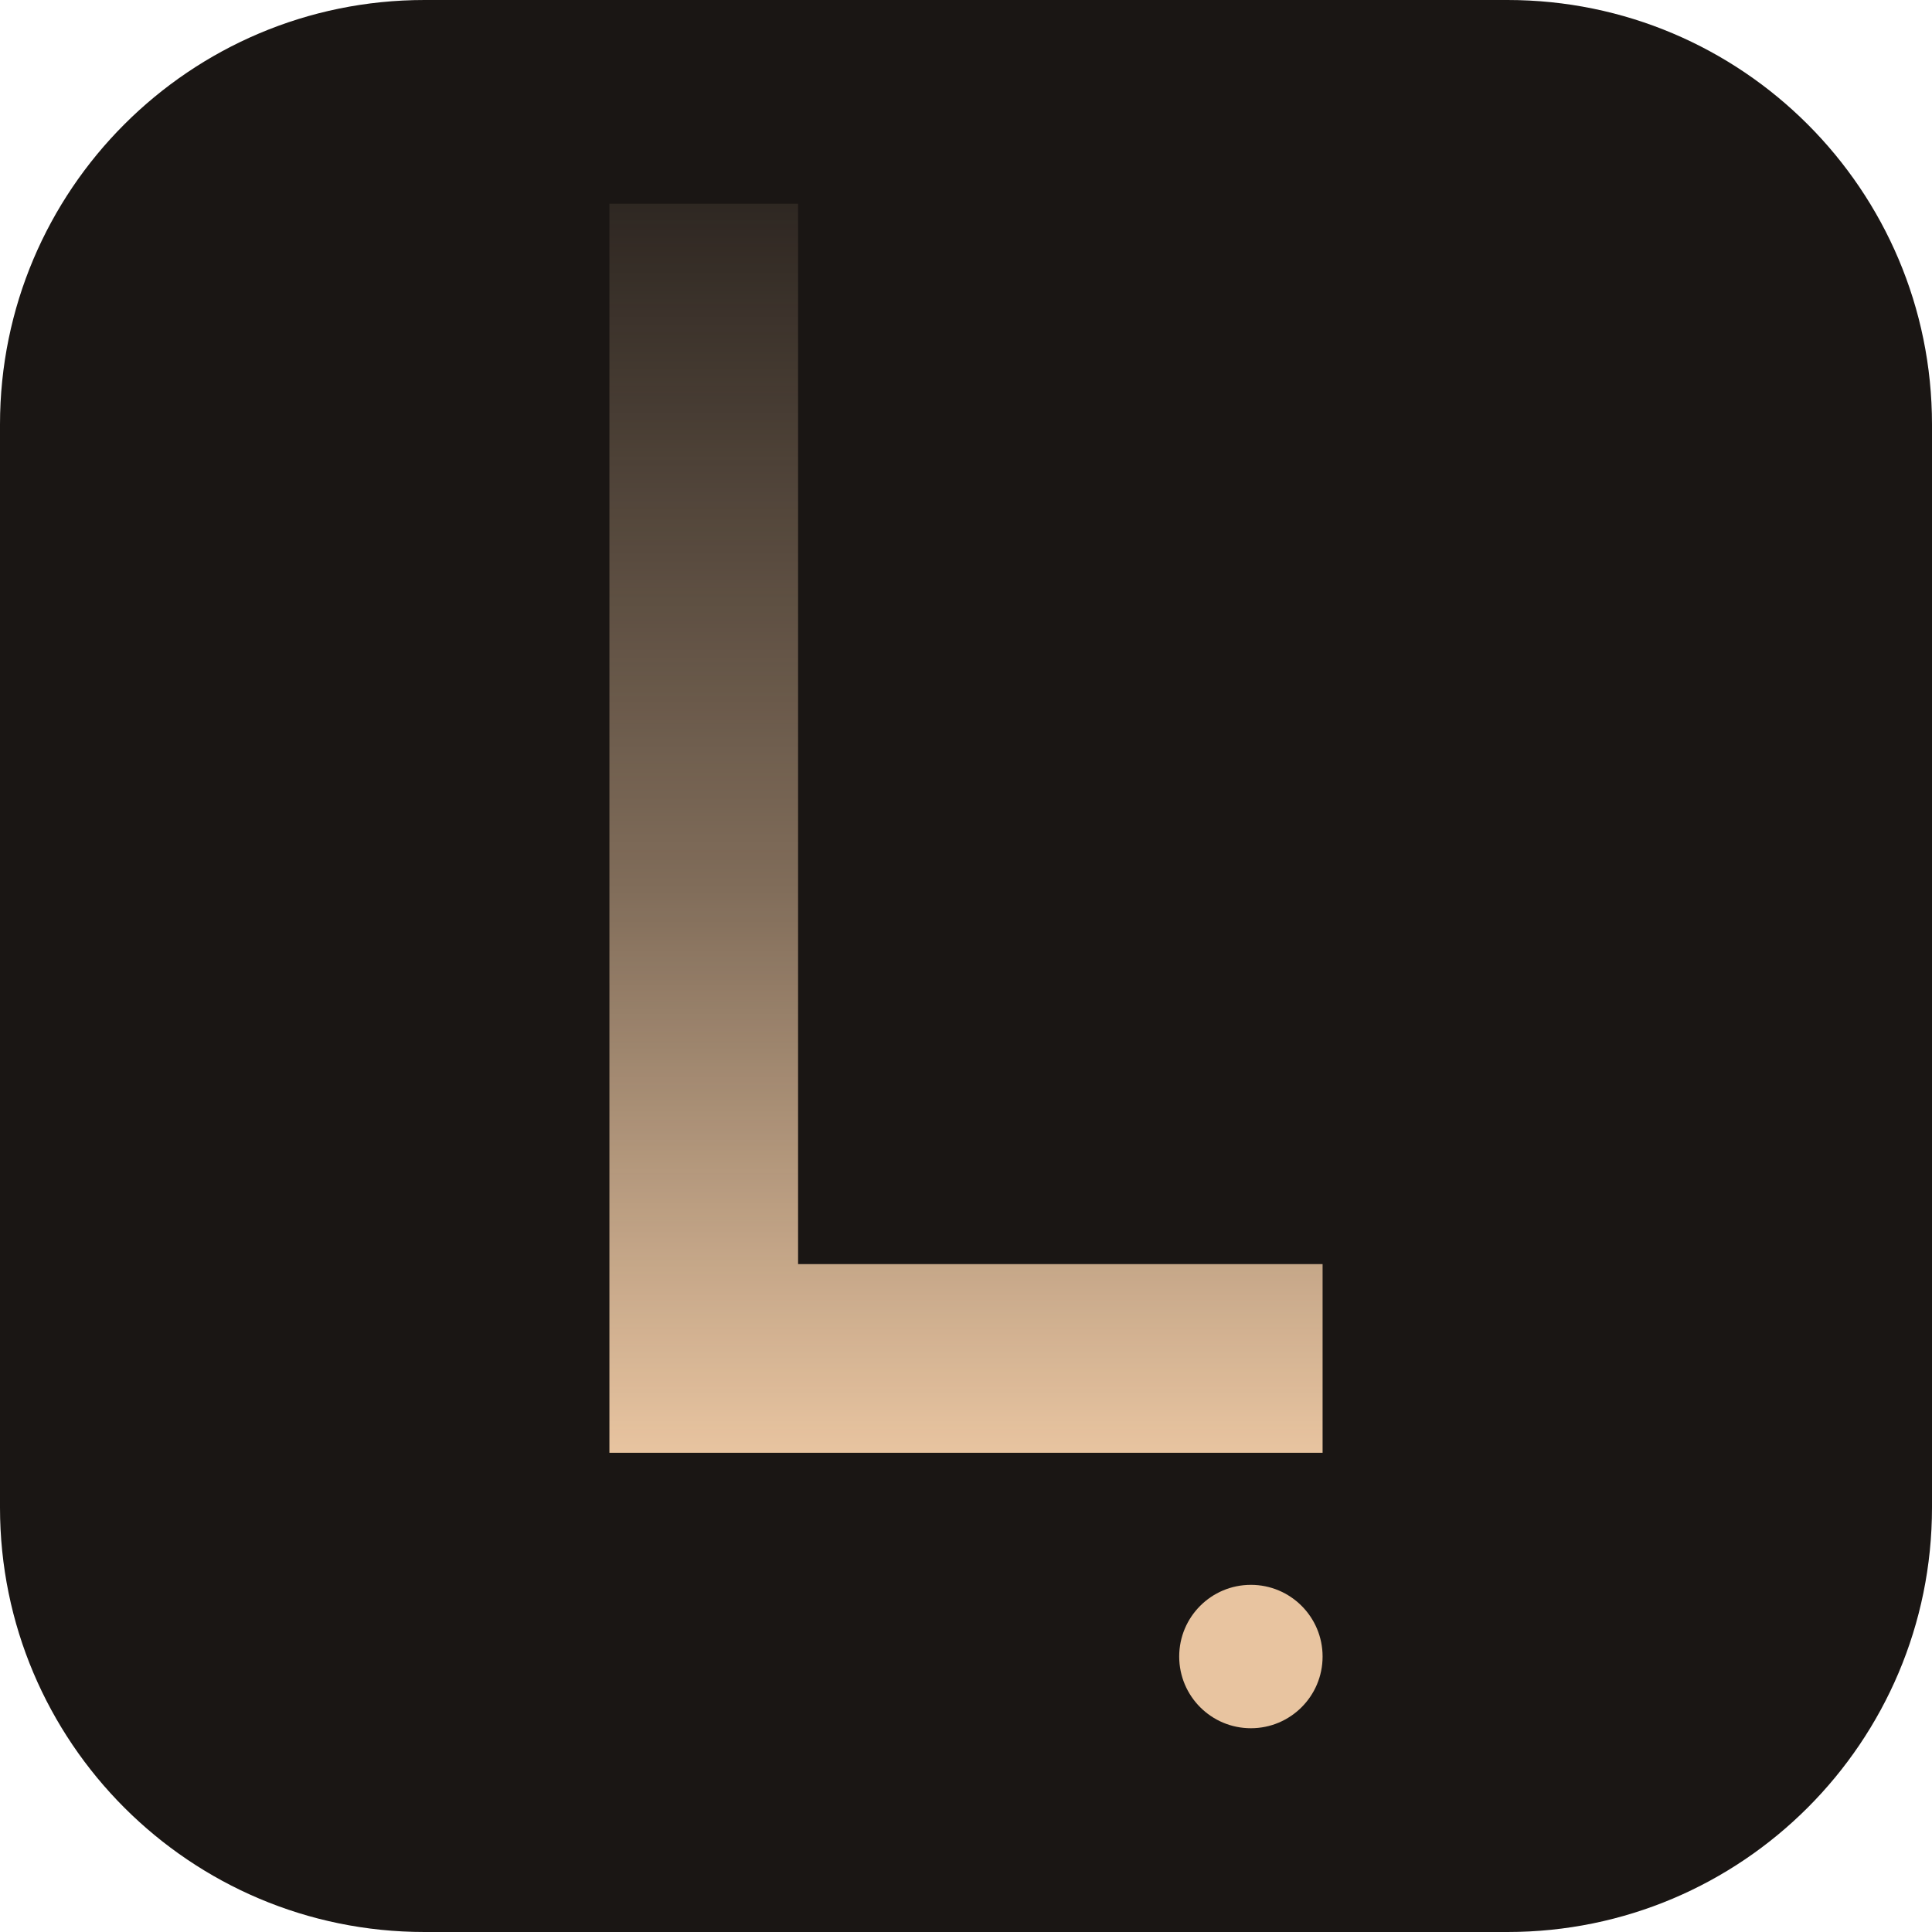
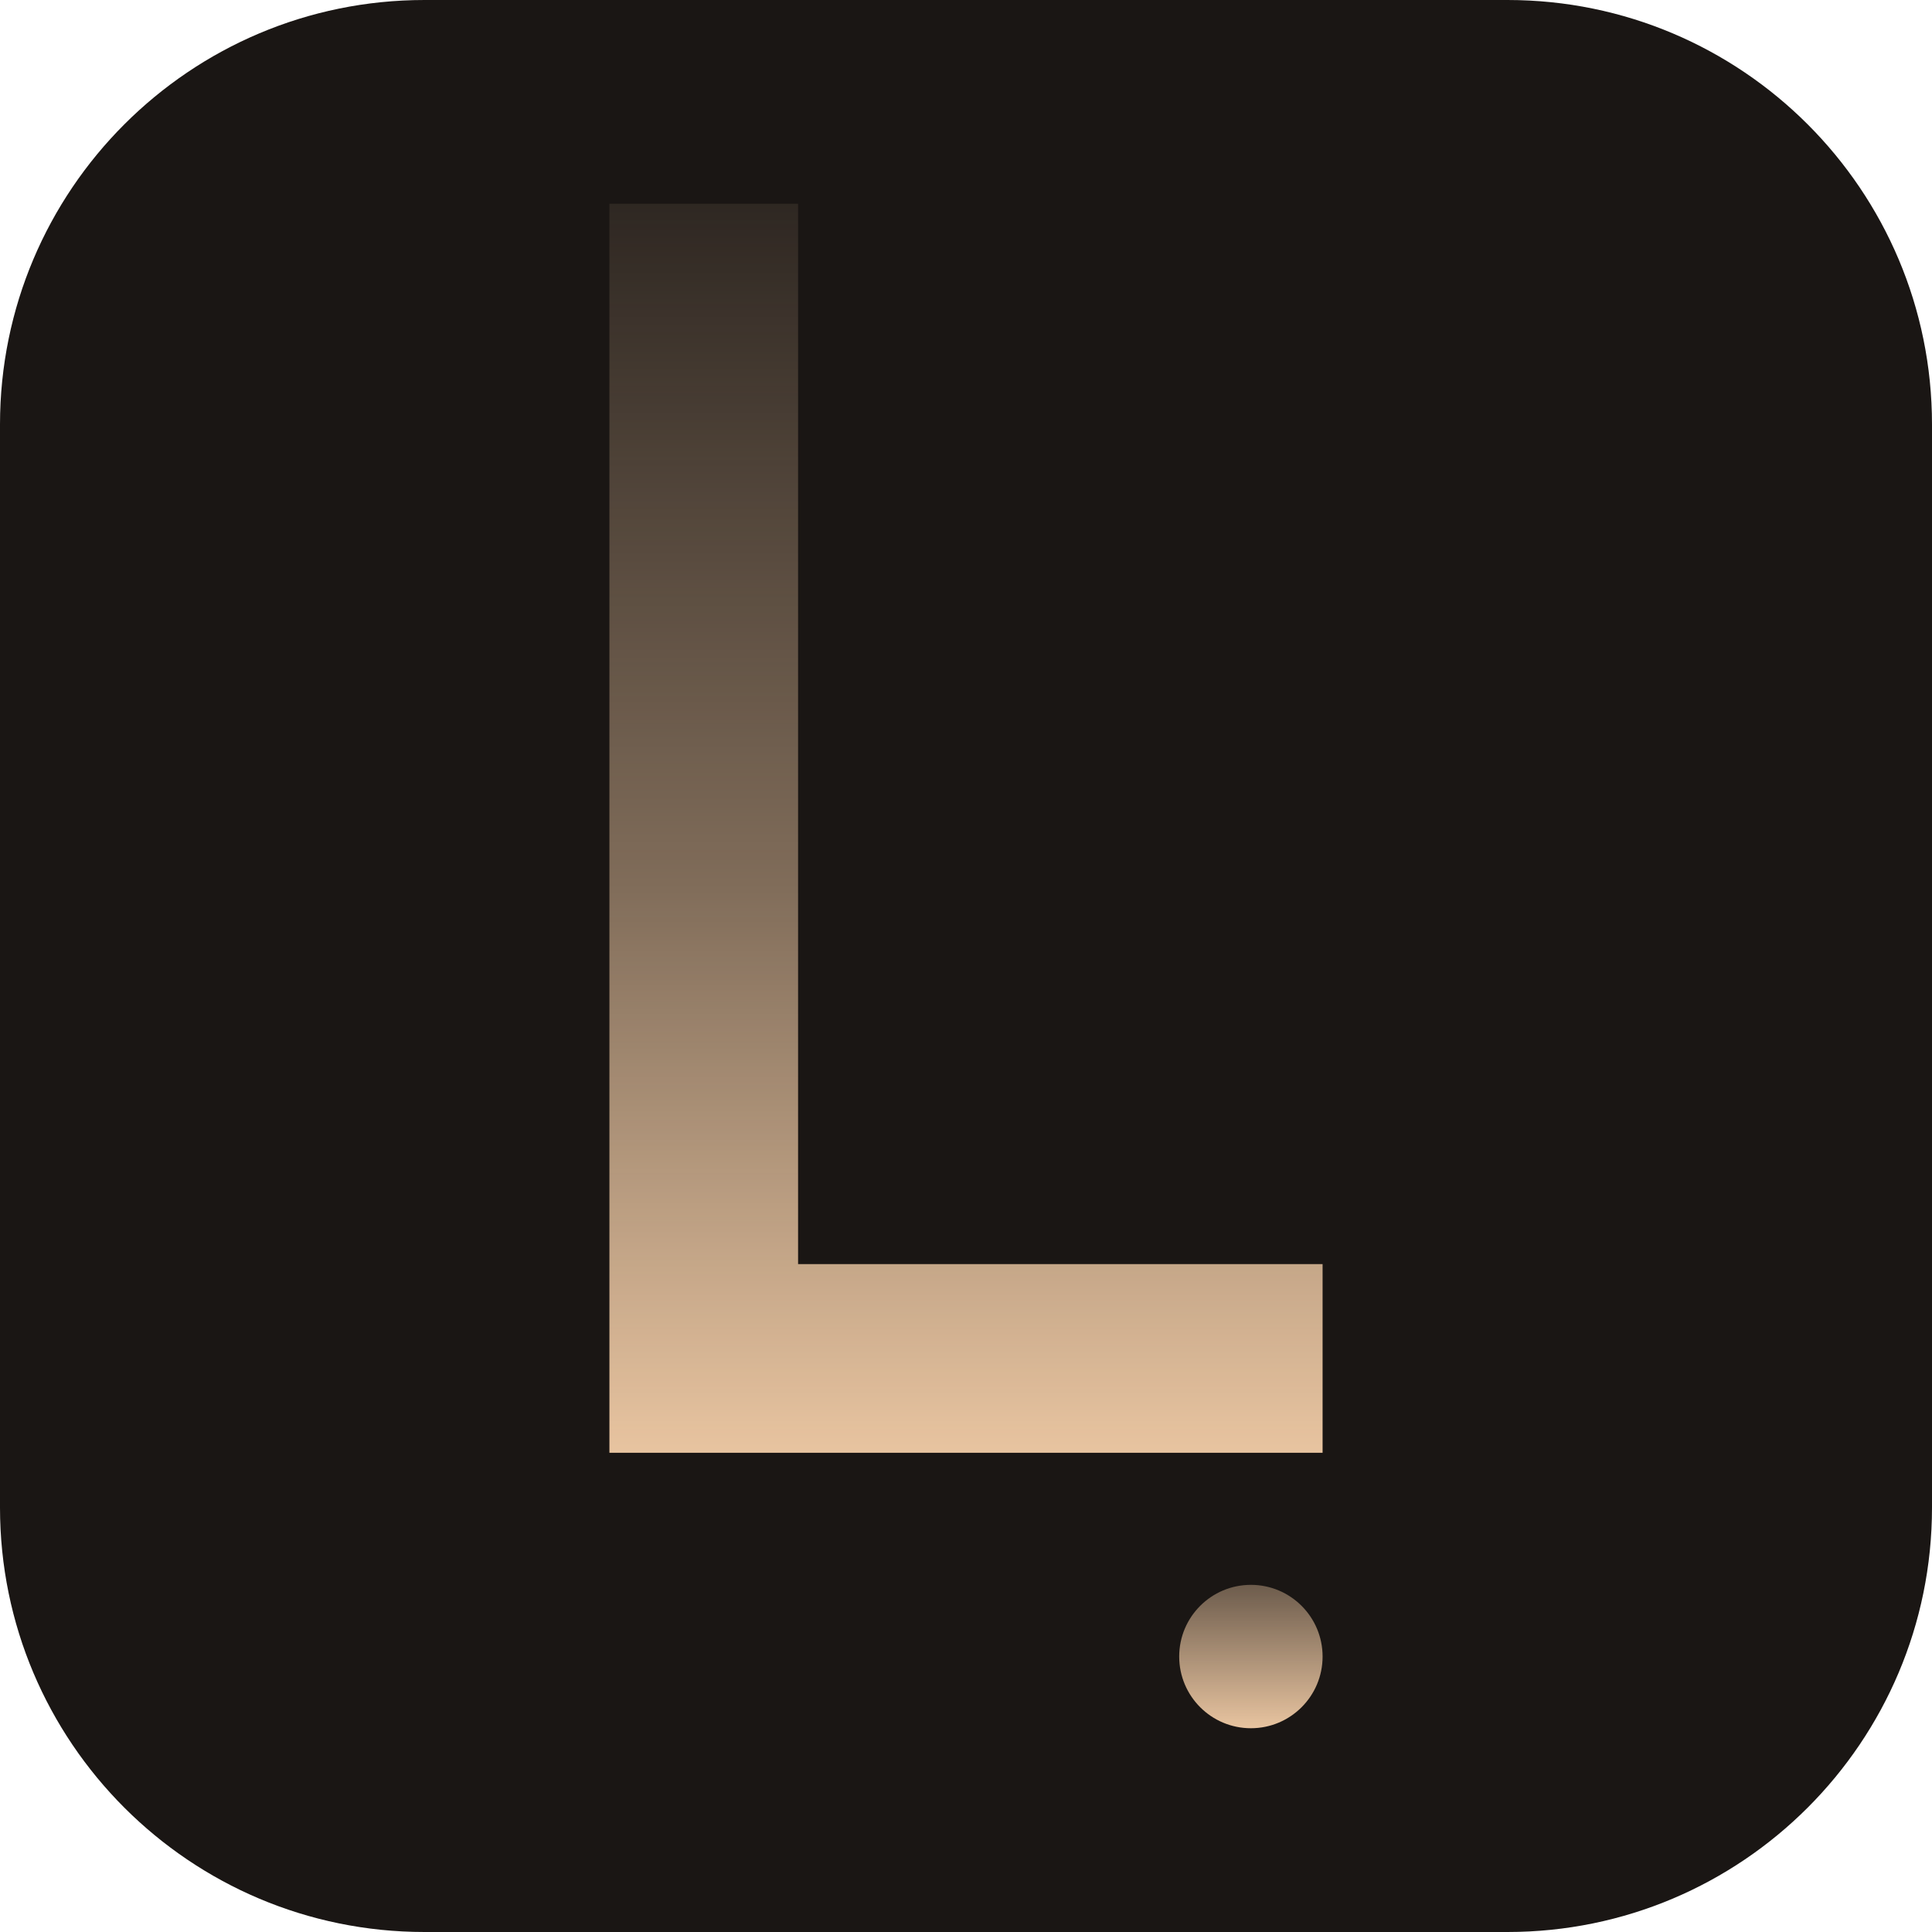
<svg xmlns="http://www.w3.org/2000/svg" width="1024" height="1024" viewBox="0 0 1024 1024">
  <defs>
    <linearGradient id="fadeAmber" gradientUnits="userSpaceOnUse" x1="0" y1="108" x2="0" y2="770">
      <stop offset="0%" stop-color="#E8C4A0" stop-opacity="0.10" />
      <stop offset="55%" stop-color="#E8C4A0" stop-opacity="0.50" />
      <stop offset="100%" stop-color="#E8C4A0" stop-opacity="1" />
    </linearGradient>
+     <linearGradient id="dotVert" gradientUnits="userSpaceOnUse" x1="0" y1="840" x2="0" y2="916">
+       <stop offset="0%" stop-color="#E8C4A0" stop-opacity="0.40" />
+       <stop offset="100%" stop-color="#E8C4A0" stop-opacity="1" />
+     </linearGradient>
  </defs>
  <rect width="1024" height="1024" rx="225" ry="225" fill="#1A1614" />
  <path d="M323,108 L423,108 L423,670 L701,670 L701,770 L323,770 Z" fill="url(#fadeAmber)" />
-   <circle cx="663" cy="878" r="38" fill="#E8C4A0" />
+   <circle cx="663" cy="878" r="38" fill="url(#dotVert)" />
</svg>
